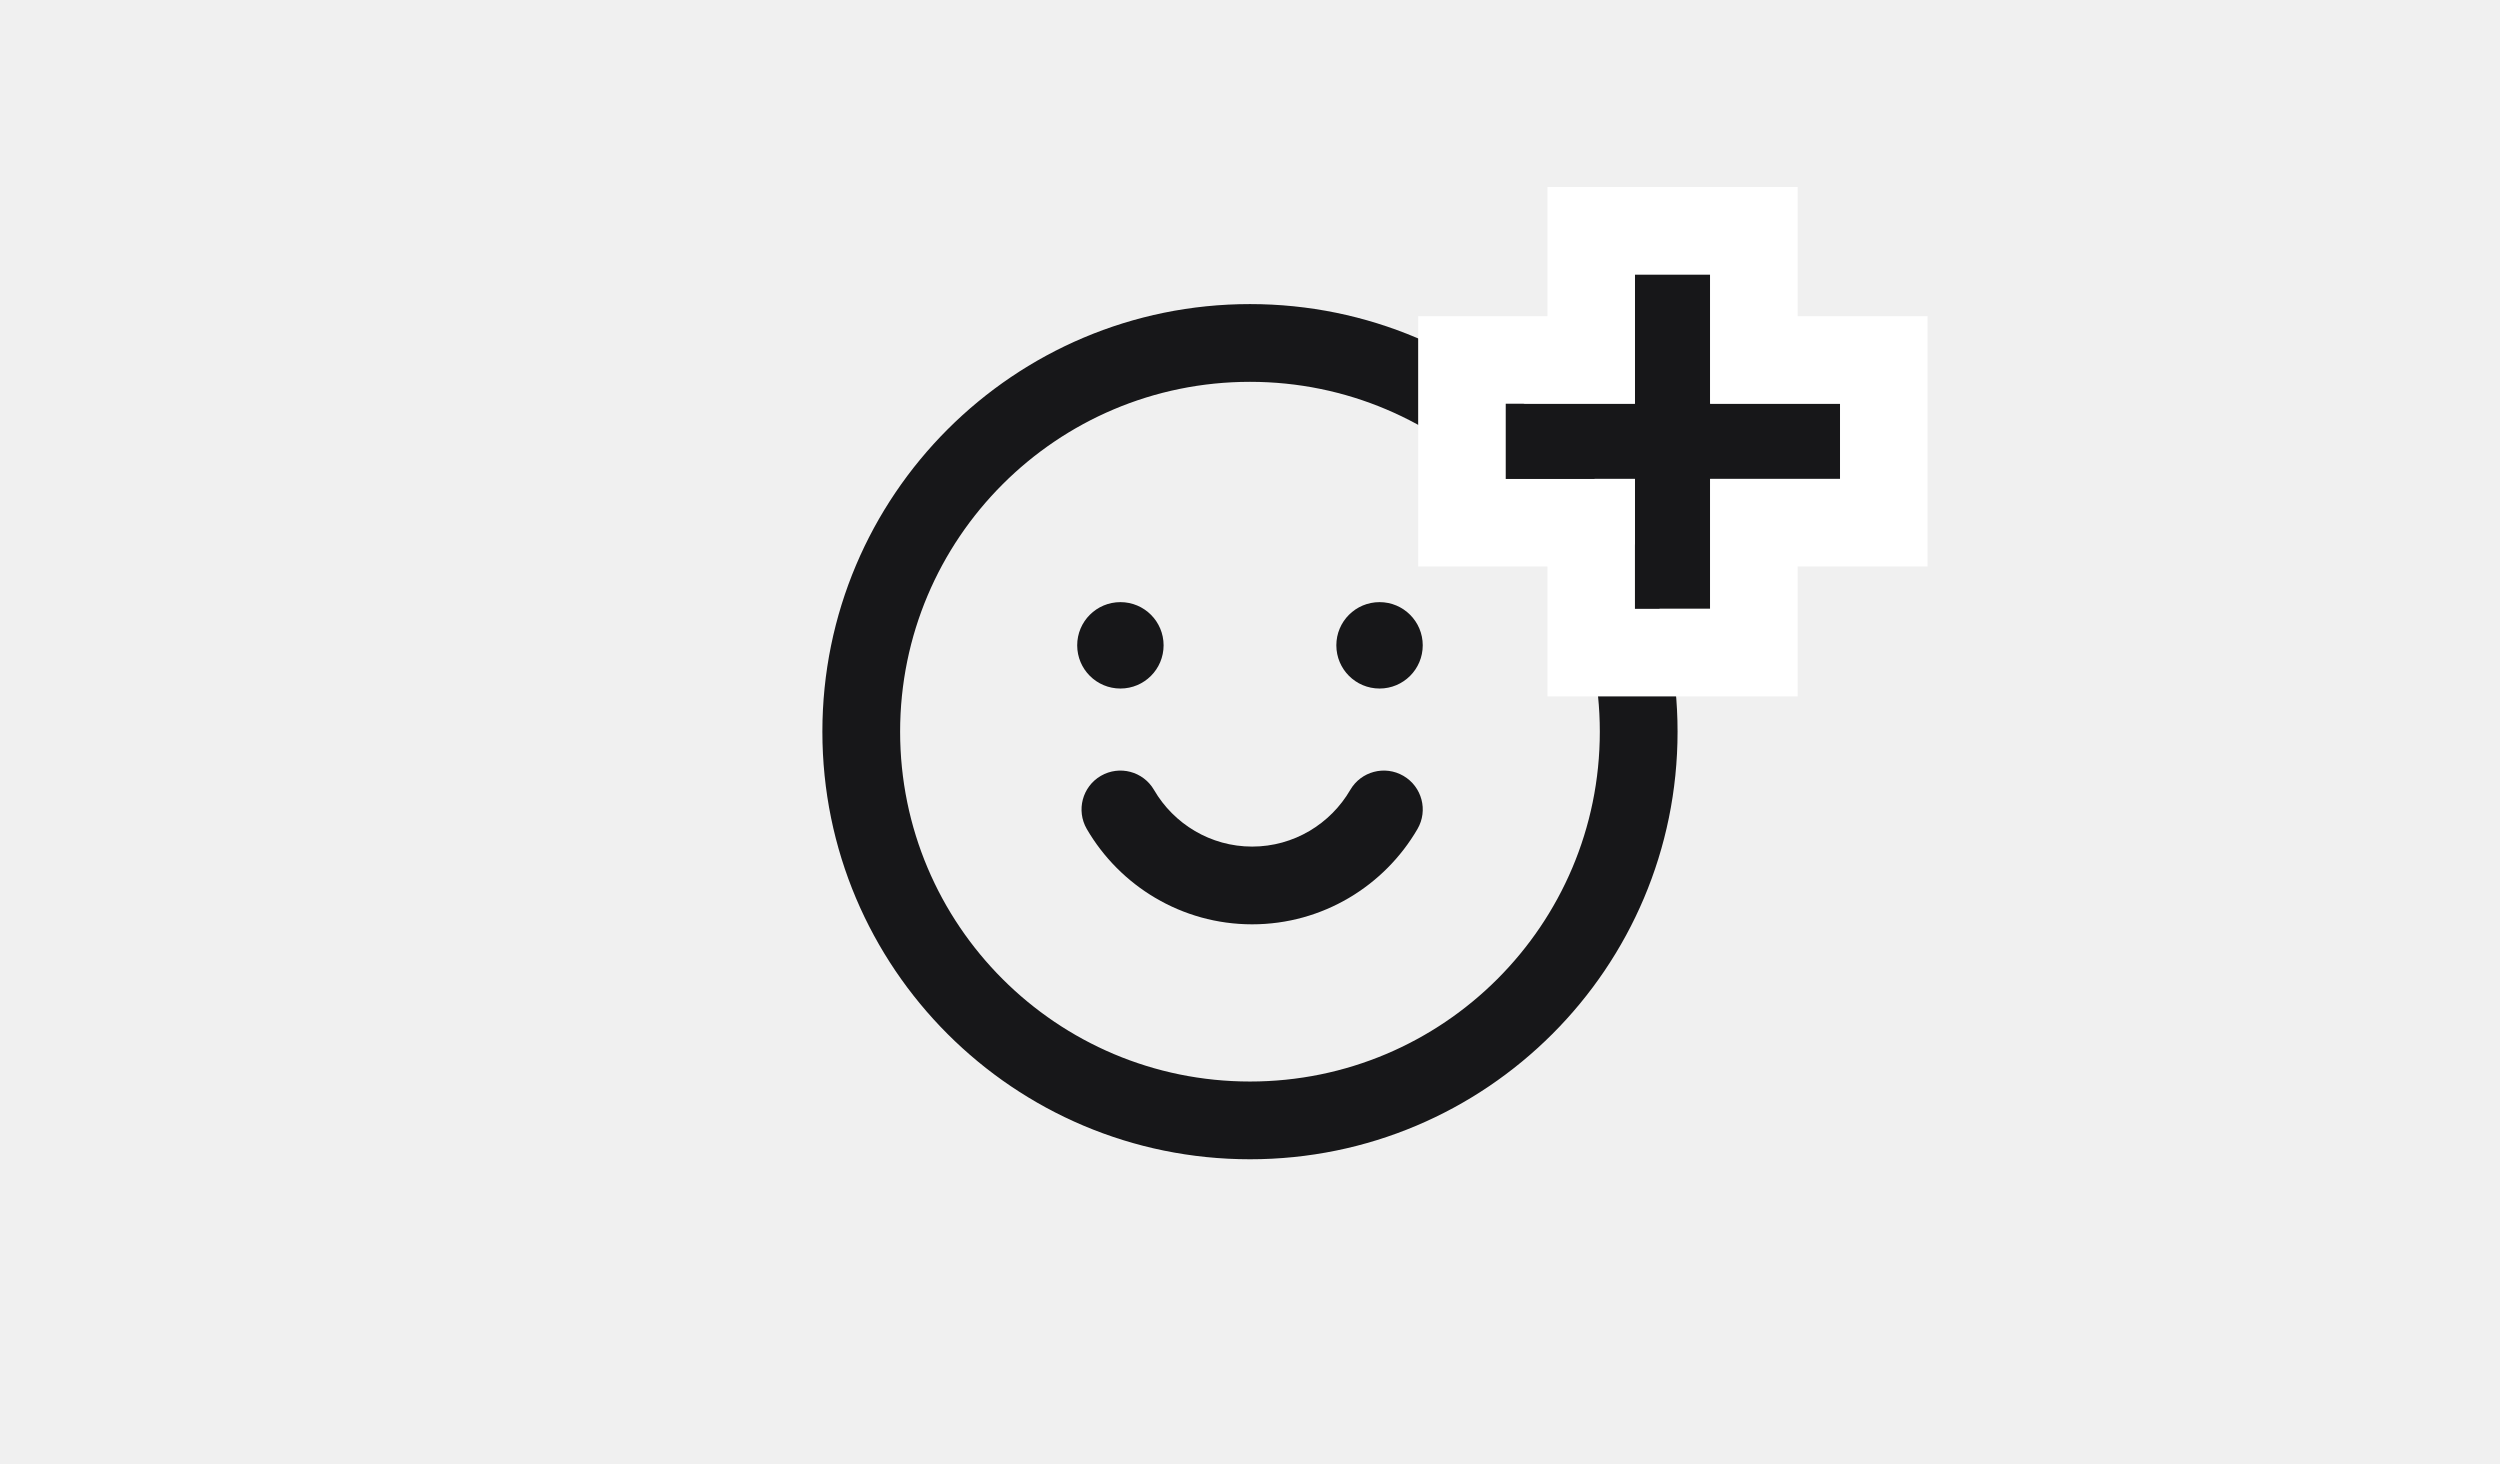
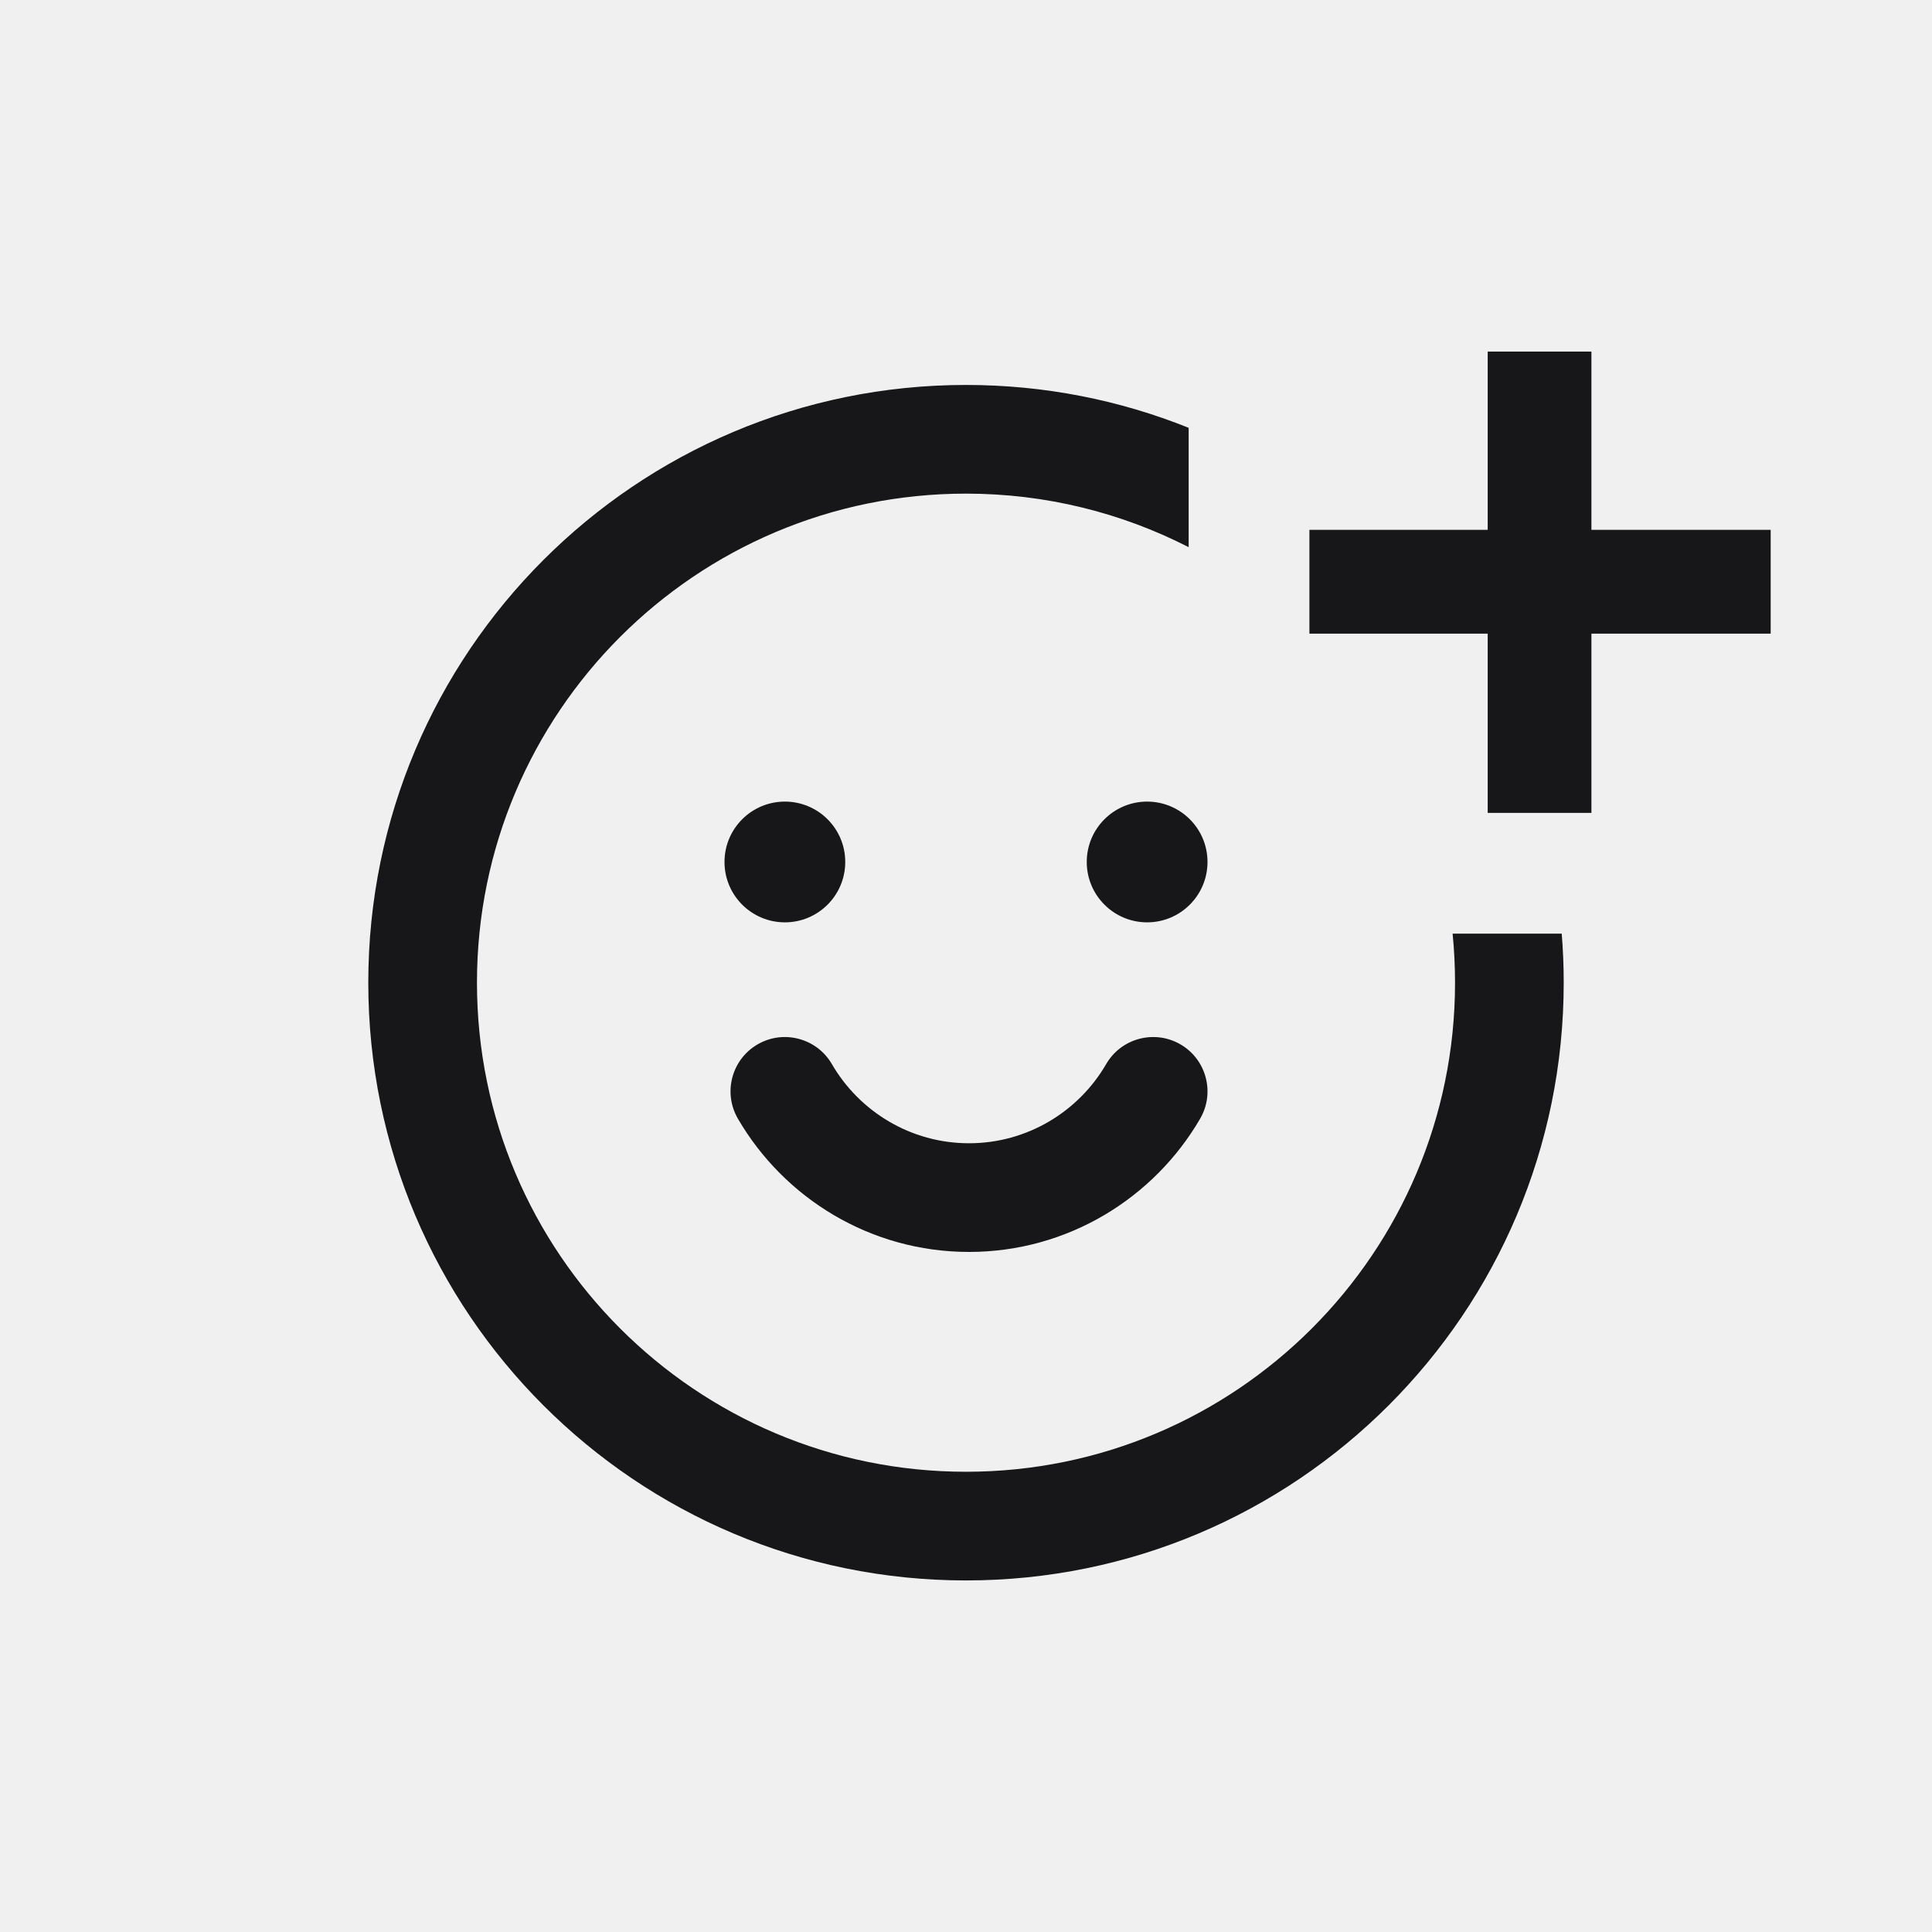
- <svg xmlns="http://www.w3.org/2000/svg" width="41" height="24" viewBox="0 0 41 24" fill="none">
-   <path d="M19.083 10.583C19.083 10.975 18.766 11.292 18.375 11.292C17.983 11.292 17.666 10.975 17.666 10.583C17.666 10.192 17.983 9.875 18.375 9.875C18.766 9.875 19.083 10.192 19.083 10.583Z" fill="#171719" />
-   <path d="M23.333 10.583C23.333 10.975 23.016 11.292 22.625 11.292C22.233 11.292 21.916 10.975 21.916 10.583C21.916 10.192 22.233 9.875 22.625 9.875C23.016 9.875 23.333 10.192 23.333 10.583Z" fill="#171719" />
-   <path fill-rule="evenodd" clip-rule="evenodd" d="M18.054 12.724C18.359 12.547 18.749 12.65 18.926 12.955C19.249 13.511 19.852 13.884 20.535 13.884C21.219 13.884 21.821 13.511 22.144 12.955C22.321 12.65 22.711 12.547 23.016 12.724C23.32 12.901 23.424 13.291 23.247 13.595C22.706 14.526 21.693 15.159 20.535 15.159C19.377 15.159 18.364 14.526 17.823 13.595C17.647 13.291 17.75 12.901 18.054 12.724Z" fill="#171719" />
-   <path fill-rule="evenodd" clip-rule="evenodd" d="M20.5 6.262C17.331 6.262 14.762 8.831 14.762 12C14.762 15.169 17.331 17.737 20.5 17.737C23.668 17.737 26.237 15.169 26.237 12C26.237 8.831 23.668 6.262 20.5 6.262ZM13.487 12C13.487 8.127 16.627 4.987 20.5 4.987C24.372 4.987 27.512 8.127 27.512 12C27.512 15.873 24.372 19.012 20.5 19.012C16.627 19.012 13.487 15.873 13.487 12Z" fill="#171719" />
-   <path d="M26.813 9.984V7.853H24.693V6.62H26.813V4.5H28.046V6.62H30.177V7.853H28.046V9.984H26.813Z" fill="#171719" />
-   <path fill-rule="evenodd" clip-rule="evenodd" d="M25.378 11.421V9.29H23.258V5.186H25.378V3.067H29.482V5.186H31.612V9.29H29.482V11.421H25.378ZM30.177 7.855V6.621H28.046V4.502H26.813V6.621H24.694V7.855H26.813V9.985H28.046V7.855H30.177Z" fill="white" class="exclude" />
+ <svg xmlns="http://www.w3.org/2000/svg" width="32" height="32" viewBox="0 0 32 32" fill="none">
+   <path fill-rule="evenodd" clip-rule="evenodd" d="M24.641 10.495V11.441V13.464H25.495H26.359V10.495H29.328V8.776H26.359V5.823H24.641V8.776H22.462H21.688V10.495H24.037H24.641ZM24.1 16.276C24.1 16.002 24.086 15.731 24.06 15.464H25.867C25.889 15.732 25.9 16.003 25.9 16.276C25.9 21.744 21.468 26.177 16 26.177C10.532 26.177 6.1 21.744 6.1 16.276C6.1 10.809 10.532 6.376 16 6.376C17.303 6.376 18.548 6.628 19.688 7.086V9.063C18.581 8.496 17.328 8.176 16 8.176C11.526 8.176 7.9 11.803 7.9 16.276C7.9 20.75 11.526 24.377 16 24.377C20.473 24.377 24.1 20.75 24.1 16.276ZM14 14.277C14 14.829 13.552 15.277 13 15.277C12.448 15.277 12 14.829 12 14.277C12 13.724 12.448 13.277 13 13.277C13.552 13.277 14 13.724 14 14.277ZM20 14.277C20 14.829 19.552 15.277 19 15.277C18.448 15.277 18 14.829 18 14.277C18 13.724 18.448 13.277 19 13.277C19.552 13.277 20 13.724 20 14.277ZM13.778 17.624C13.528 17.195 12.978 17.049 12.548 17.298C12.118 17.548 11.972 18.099 12.222 18.529C12.986 19.843 14.415 20.736 16.05 20.736C17.685 20.736 19.114 19.843 19.878 18.529C20.128 18.099 19.982 17.548 19.552 17.298C19.122 17.049 18.571 17.195 18.322 17.624C17.866 18.41 17.015 18.936 16.05 18.936C15.085 18.936 14.234 18.41 13.778 17.624Z" fill="#171719" />
</svg>
